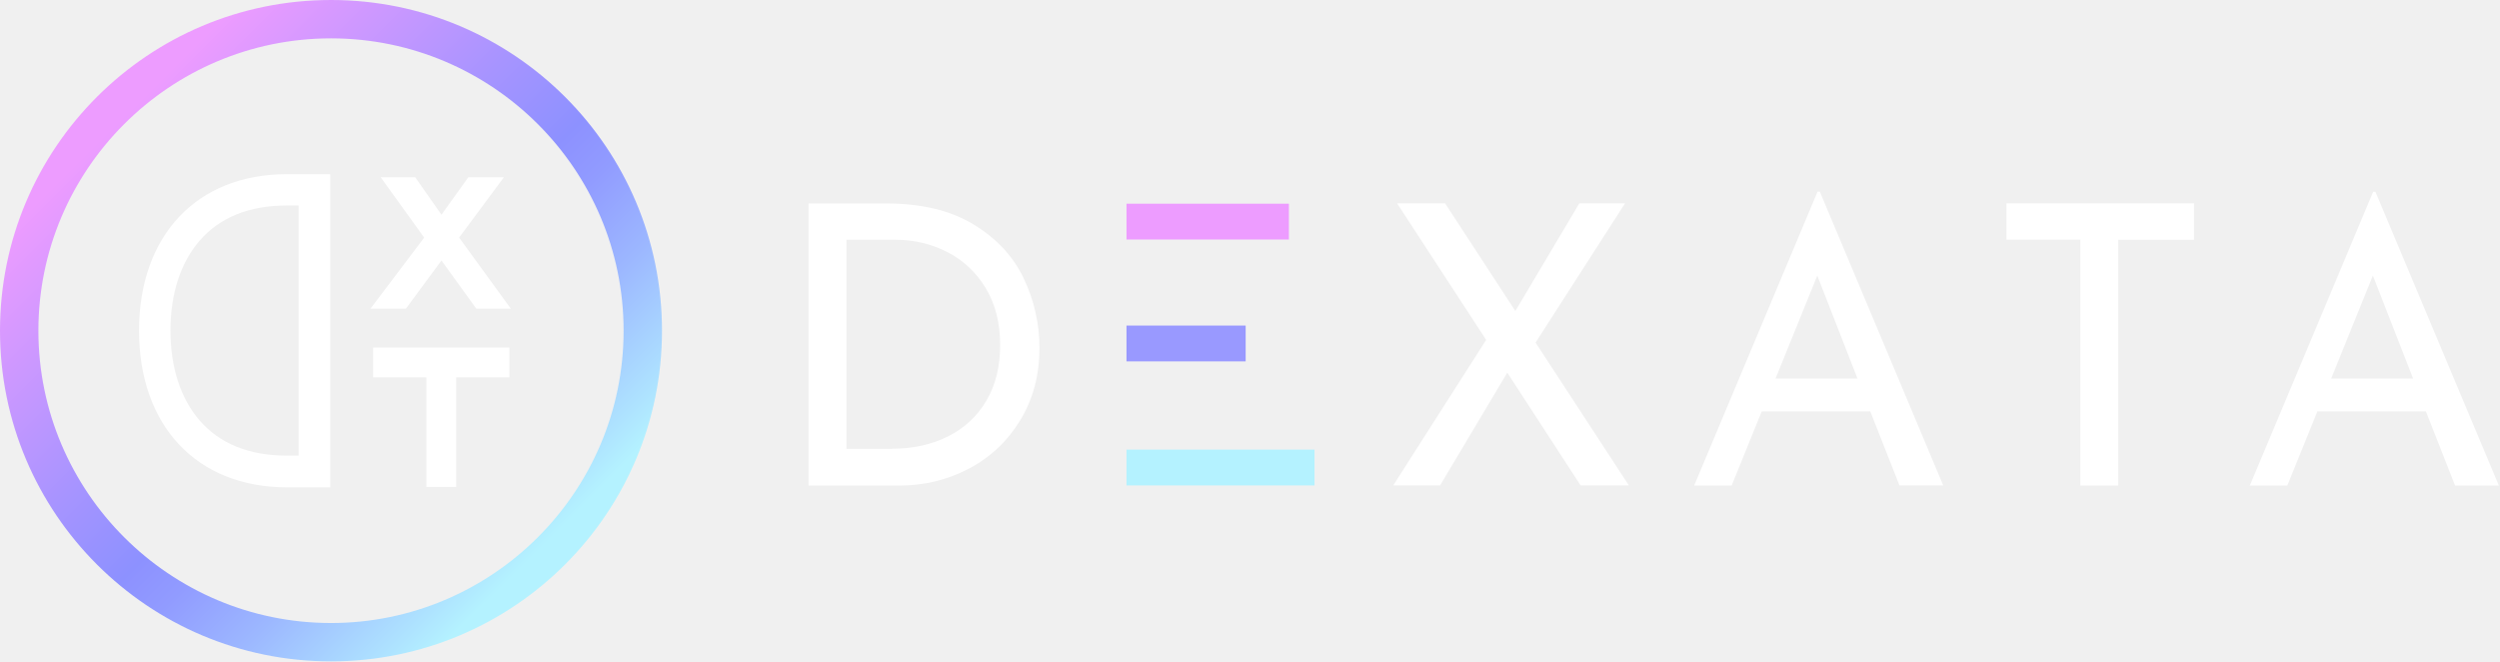
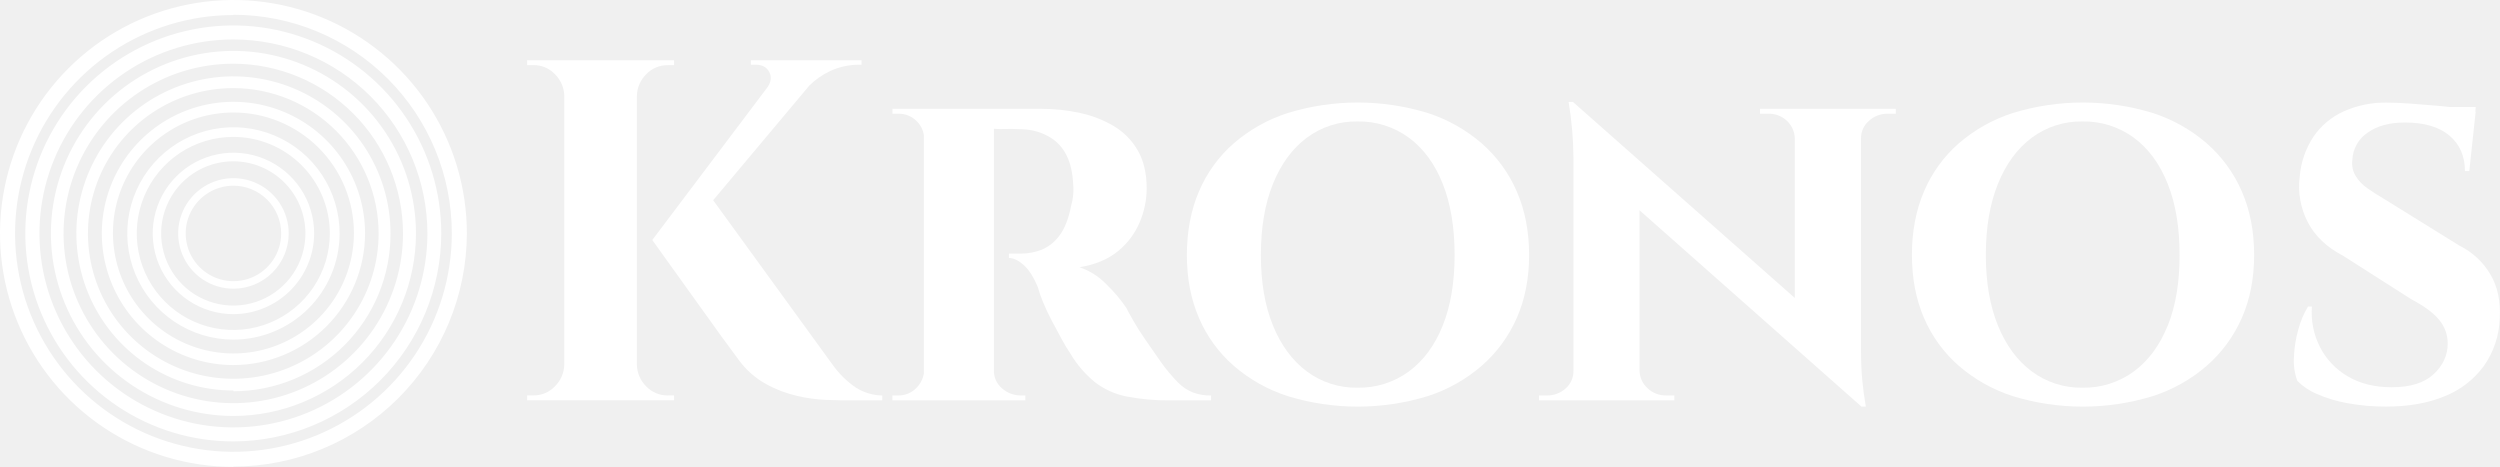
- <svg xmlns="http://www.w3.org/2000/svg" width="567" height="150" viewBox="0 0 567 150" fill="none">
-   <path d="M75.1 8.701C111.721 8.701 141.489 38.457 141.489 75C141.489 111.543 111.721 141.299 75.1 141.299C38.509 141.299 8.712 111.572 8.712 75C8.712 38.428 38.509 8.701 75.1 8.701ZM75.1 0C33.63 0 0 33.585 0 75C0 116.415 33.63 150 75.1 150C116.571 150 150.201 116.415 150.201 75C150.201 33.585 116.571 0 75.1 0Z" fill="url(#paint0_linear)" />
-   <path d="M31.539 75C31.539 96.578 44.695 110.528 65.082 110.528H74.927V39.501H65.053C44.695 39.501 31.539 53.422 31.539 75ZM67.753 46.636V103.335H65.053C56.514 103.335 49.864 100.638 45.276 95.331C40.977 90.342 38.683 83.323 38.683 74.971C38.683 66.618 40.977 59.6 45.276 54.611C49.864 49.304 56.514 46.606 65.053 46.606H67.753V46.636Z" fill="white" />
-   <path d="M84.655 85.585H96.736V110.44H103.503V85.585H115.584V78.827H84.655V85.585Z" fill="white" />
-   <path d="M92.09 70.012L100.164 59.078L108.034 69.954L108.092 70.012H115.904L104.171 53.886L114.162 40.429L114.336 40.197H106.262L100.164 48.695L94.239 40.255L94.21 40.197H86.369L96.243 53.886L84.046 70.012H92.09Z" fill="white" />
-   <path d="M183.482 46.143H201.023C209.009 46.143 215.602 47.709 220.829 50.87C226.057 54.031 229.861 58.092 232.242 63.08C234.624 68.068 235.843 73.318 235.843 78.886C235.843 85.064 234.391 90.545 231.487 95.302C228.583 100.058 224.721 103.712 219.871 106.264C215.021 108.817 209.764 110.122 204.101 110.122H183.453V46.143H183.482ZM202.417 101.769C207.151 101.769 211.362 100.841 215.079 98.985C218.796 97.129 221.7 94.431 223.791 90.893C225.882 87.355 226.928 83.15 226.928 78.248C226.928 73.231 225.824 68.938 223.646 65.342C221.468 61.746 218.564 59.02 214.934 57.163C211.304 55.307 207.383 54.379 203.201 54.379H192.049V101.798H202.417V101.769Z" fill="white" />
-   <path d="M358.629 110.093L341.988 84.513L326.741 110.093H316.112L337.196 77.089L316.984 46.114H327.874L343.818 70.534L358.338 46.114H368.706L348.406 77.698L369.577 110.093H358.629Z" fill="white" />
-   <path d="M424.35 93.301H399.723L392.899 110.122H384.39L412.385 43.475H412.908L440.904 110.093H430.972L424.35 93.301ZM421.446 85.847L412.327 62.5L402.86 85.847H421.446Z" fill="white" />
-   <path d="M497.794 46.143V54.38H480.602V110.122H472.006V54.351H455.249V46.114H497.794V46.143Z" fill="white" />
-   <path d="M550.417 93.3H525.79L518.965 110.121H510.456L538.452 43.503H538.974L566.97 110.121H557.038L550.417 93.3ZM547.513 85.846L538.394 62.499L528.926 85.846H547.513Z" fill="white" />
-   <path d="M292.444 46.201H255.591V54.322H292.444V46.201Z" fill="#ED9CFF" />
-   <path d="M298.252 101.972H255.591V110.092H298.252V101.972Z" fill="#B4F2FF" />
-   <path d="M282.628 73.84H255.591V81.96H282.628V73.84Z" fill="#9999FF" />
+ <svg xmlns="http://www.w3.org/2000/svg" width="166" height="31" viewBox="0 0 166 31" fill="none">
+   <g clip-path="url(#clip0_54:548)">
+     <path d="M15.5 19.17C14.774 19.17 14.065 18.955 13.461 18.552C12.857 18.148 12.387 17.575 12.109 16.904C11.832 16.234 11.759 15.496 11.9 14.784C12.042 14.072 12.392 13.418 12.905 12.905C13.418 12.392 14.072 12.042 14.784 11.9C15.496 11.759 16.234 11.832 16.904 12.109C17.575 12.387 18.148 12.857 18.552 13.461C18.955 14.065 19.17 14.774 19.17 15.5C19.17 16.473 18.783 17.407 18.095 18.095C17.407 18.783 16.473 19.17 15.5 19.17ZM15.5 12.33C14.873 12.33 14.26 12.516 13.739 12.864C13.217 13.213 12.811 13.708 12.571 14.287C12.331 14.866 12.269 15.504 12.391 16.119C12.513 16.733 12.815 17.298 13.258 17.741C13.702 18.185 14.267 18.487 14.882 18.609C15.496 18.731 16.134 18.669 16.713 18.429C17.292 18.189 17.787 17.782 18.136 17.261C18.484 16.74 18.67 16.127 18.67 15.5C18.67 14.659 18.336 13.853 17.741 13.258C17.147 12.664 16.341 12.33 15.5 12.33ZM15.5 20.86C14.44 20.86 13.404 20.546 12.522 19.957C11.641 19.368 10.954 18.531 10.548 17.551C10.142 16.572 10.036 15.494 10.243 14.454C10.45 13.415 10.96 12.46 11.71 11.71C12.46 10.96 13.415 10.45 14.454 10.243C15.494 10.036 16.572 10.142 17.551 10.548C18.531 10.954 19.368 11.641 19.957 12.522C20.546 13.404 20.86 14.44 20.86 15.5C20.855 16.92 20.288 18.28 19.284 19.284C18.28 20.288 16.92 20.855 15.5 20.86ZM15.5 10.71C14.552 10.708 13.625 10.987 12.836 11.512C12.047 12.037 11.432 12.785 11.068 13.66C10.703 14.535 10.607 15.498 10.791 16.428C10.975 17.358 11.43 18.213 12.099 18.884C12.769 19.554 13.622 20.012 14.552 20.197C15.481 20.383 16.445 20.289 17.321 19.926C18.197 19.564 18.945 18.95 19.472 18.162C19.999 17.374 20.28 16.448 20.28 15.5C20.28 14.231 19.777 13.014 18.881 12.117C17.984 11.219 16.769 10.713 15.5 10.71ZM15.5 22.55C14.104 22.55 12.739 22.135 11.578 21.358C10.418 20.581 9.514 19.477 8.982 18.186C8.45 16.895 8.313 15.475 8.589 14.106C8.865 12.737 9.542 11.481 10.533 10.497C11.524 9.513 12.785 8.846 14.155 8.579C15.526 8.313 16.945 8.46 18.233 9.001C19.52 9.542 20.618 10.454 21.386 11.62C22.155 12.786 22.56 14.154 22.55 15.55C22.534 17.41 21.785 19.189 20.465 20.5C19.145 21.811 17.36 22.547 15.5 22.55ZM15.5 9.09C14.232 9.088 12.992 9.462 11.936 10.165C10.881 10.869 10.057 11.869 9.571 13.04C9.084 14.211 8.956 15.5 9.202 16.744C9.448 17.988 10.058 19.132 10.954 20.029C11.85 20.927 12.992 21.538 14.236 21.786C15.479 22.034 16.769 21.908 17.941 21.423C19.113 20.938 20.114 20.117 20.819 19.062C21.524 18.008 21.9 16.768 21.9 15.5C21.9 13.802 21.226 12.173 20.026 10.971C18.826 9.769 17.198 9.093 15.5 9.09ZM15.5 24.24C13.771 24.24 12.082 23.727 10.644 22.767C9.207 21.807 8.087 20.442 7.425 18.845C6.764 17.248 6.591 15.49 6.928 13.795C7.265 12.1 8.098 10.542 9.32 9.32C10.542 8.098 12.1 7.265 13.795 6.928C15.49 6.591 17.248 6.764 18.845 7.425C20.442 8.087 21.807 9.207 22.767 10.644C23.727 12.082 24.24 13.771 24.24 15.5C24.235 17.816 23.312 20.036 21.674 21.674C20.036 23.312 17.816 24.235 15.5 24.24ZM15.5 7.47C13.918 7.47 12.371 7.939 11.056 8.818C9.74 9.697 8.714 10.947 8.109 12.409C7.503 13.87 7.345 15.479 7.654 17.031C7.962 18.583 8.724 20.008 9.843 21.127C10.962 22.246 12.387 23.008 13.939 23.316C15.491 23.625 17.1 23.467 18.561 22.861C20.023 22.256 21.273 21.23 22.152 19.915C23.031 18.599 23.5 17.052 23.5 15.47C23.5 13.348 22.657 11.313 21.157 9.813C19.657 8.313 17.622 7.47 15.5 7.47ZM15.5 25.93C13.437 25.93 11.421 25.318 9.705 24.172C7.99 23.026 6.653 21.397 5.864 19.491C5.075 17.586 4.868 15.488 5.27 13.465C5.673 11.442 6.666 9.584 8.125 8.125C9.584 6.666 11.442 5.673 13.465 5.27C15.488 4.868 17.586 5.075 19.491 5.864C21.397 6.653 23.026 7.99 24.172 9.705C25.318 11.421 25.93 13.437 25.93 15.5C25.935 16.873 25.669 18.235 25.148 19.505C24.626 20.776 23.859 21.931 22.89 22.904C21.921 23.878 20.77 24.651 19.501 25.179C18.233 25.706 16.873 25.979 15.5 25.98V25.93ZM15.5 5.85C13.591 5.848 11.724 6.412 10.136 7.471C8.548 8.531 7.309 10.037 6.577 11.8C5.846 13.563 5.653 15.504 6.024 17.377C6.395 19.249 7.314 20.97 8.663 22.32C10.012 23.671 11.732 24.591 13.604 24.964C15.476 25.337 17.417 25.146 19.181 24.416C20.945 23.686 22.452 22.45 23.513 20.862C24.574 19.275 25.14 17.409 25.14 15.5C25.137 12.943 24.121 10.492 22.314 8.683C20.507 6.874 18.057 5.855 15.5 5.85ZM15.5 27.62C13.103 27.62 10.76 26.909 8.766 25.577C6.773 24.246 5.22 22.353 4.303 20.138C3.385 17.924 3.145 15.487 3.613 13.136C4.081 10.784 5.235 8.625 6.93 6.93C8.625 5.235 10.784 4.081 13.136 3.613C15.487 3.145 17.924 3.385 20.138 4.303C22.353 5.22 24.246 6.773 25.577 8.766C26.909 10.76 27.62 13.103 27.62 15.5C27.617 18.714 26.34 21.795 24.067 24.067C21.795 26.34 18.714 27.617 15.5 27.62ZM15.5 4.23C13.271 4.228 11.091 4.887 9.236 6.124C7.381 7.362 5.935 9.121 5.081 11.18C4.226 13.239 4.002 15.506 4.435 17.692C4.869 19.879 5.942 21.888 7.517 23.466C9.093 25.043 11.101 26.117 13.288 26.553C15.474 26.988 17.741 26.766 19.8 25.913C21.86 25.06 23.621 23.616 24.86 21.762C26.099 19.909 26.76 17.729 26.76 15.5C26.755 12.514 25.567 9.652 23.457 7.54C21.347 5.428 18.486 4.238 15.5 4.23ZM15.5 29.31C12.768 29.312 10.097 28.504 7.825 26.988C5.553 25.471 3.781 23.315 2.734 20.792C1.687 18.268 1.412 15.492 1.944 12.812C2.476 10.132 3.79 7.671 5.721 5.738C7.652 3.806 10.113 2.49 12.792 1.956C15.471 1.422 18.248 1.695 20.773 2.74C23.297 3.785 25.454 5.555 26.972 7.827C28.49 10.098 29.3 12.768 29.3 15.5C29.295 19.159 27.839 22.667 25.253 25.256C22.666 27.844 19.159 29.302 15.5 29.31ZM15.5 2.62C12.953 2.62 10.462 3.375 8.344 4.791C6.226 6.206 4.575 8.218 3.6 10.571C2.626 12.925 2.371 15.514 2.867 18.013C3.364 20.511 4.591 22.806 6.392 24.608C8.194 26.409 10.489 27.636 12.987 28.133C15.486 28.63 18.076 28.374 20.429 27.4C22.782 26.425 24.794 24.774 26.209 22.656C27.625 20.538 28.38 18.047 28.38 15.5C28.377 12.085 27.02 8.81 24.605 6.395C22.19 3.981 18.915 2.623 15.5 2.62ZM15.5 31C12.434 31 9.438 30.091 6.889 28.388C4.34 26.685 2.353 24.264 1.18 21.432C0.007 18.599 -0.3 15.483 0.298 12.476C0.896 9.469 2.372 6.708 4.54 4.54C6.708 2.372 9.469 0.896 12.476 0.298C15.483 -0.3 18.599 0.007 21.432 1.18C24.264 2.353 26.685 4.34 28.388 6.889C30.091 9.438 31 12.434 31 15.5C30.989 19.606 29.352 23.54 26.447 26.441C23.542 29.343 19.606 30.975 15.5 30.98V31ZM15.5 1C12.632 1 9.829 1.85 7.444 3.444C5.06 5.037 3.201 7.302 2.104 9.951C1.006 12.601 0.719 15.516 1.279 18.329C1.838 21.142 3.219 23.725 5.247 25.753C7.275 27.781 9.858 29.162 12.671 29.721C15.484 30.281 18.399 29.994 21.049 28.896C23.698 27.799 25.963 25.94 27.556 23.556C29.15 21.171 30 18.368 30 15.5C30.001 13.595 29.627 11.707 28.899 9.947C28.171 8.186 27.104 6.585 25.757 5.237C24.411 3.889 22.812 2.819 21.052 2.088C19.292 1.358 17.405 0.981 15.5 0.98V1Z" fill="white" />
+   </g>
+   <g clip-path="url(#clip1_54:548)">
+     <path d="M55.314 24.258L47.354 13.295L53.746 5.674C54.143 5.284 54.602 4.963 55.105 4.726C55.722 4.436 56.397 4.29 57.079 4.297H57.208V4H49.858V4.297H50.179C50.611 4.297 50.91 4.458 51.078 4.781C51.244 5.095 51.207 5.432 50.97 5.78L43.312 15.936C43.825 16.645 44.279 17.279 44.675 17.839C45.072 18.398 45.5 18.995 45.96 19.63C46.42 20.264 46.864 20.882 47.291 21.484C47.718 22.086 48.093 22.603 48.415 23.033C48.734 23.462 48.948 23.754 49.056 23.904C49.536 24.563 50.155 25.108 50.868 25.501C51.518 25.86 52.216 26.126 52.94 26.291C53.546 26.432 54.164 26.519 54.786 26.551C55.331 26.573 55.719 26.584 55.951 26.584H58.583V26.261C57.957 26.252 57.346 26.067 56.817 25.728C56.236 25.328 55.728 24.831 55.314 24.258Z" fill="white" />
+     <path d="M44.339 26.258C44.074 26.262 43.81 26.211 43.565 26.108C43.32 26.006 43.099 25.854 42.915 25.662C42.528 25.285 42.304 24.771 42.289 24.23V6.356C42.304 5.815 42.528 5.301 42.915 4.924C43.099 4.732 43.32 4.58 43.565 4.477C43.81 4.374 44.073 4.323 44.339 4.327H44.756V4H35V4.323H35.418C35.684 4.319 35.947 4.37 36.192 4.473C36.437 4.576 36.658 4.728 36.842 4.92C37.228 5.298 37.452 5.811 37.468 6.352V24.227C37.452 24.767 37.228 25.281 36.842 25.658C36.658 25.85 36.437 26.002 36.192 26.105C35.947 26.207 35.684 26.258 35.418 26.254H35V26.577H44.756V26.254H44.339V26.258Z" fill="white" />
+     <path d="M78.226 25.403C77.817 24.988 77.441 24.541 77.103 24.065C76.738 23.545 76.39 23.044 76.06 22.565C75.729 22.085 75.456 21.655 75.241 21.275C75.028 20.899 74.878 20.625 74.792 20.452C74.405 19.88 73.958 19.351 73.46 18.873C72.965 18.36 72.354 17.973 71.68 17.745C72.727 17.572 73.577 17.217 74.23 16.68C74.862 16.17 75.358 15.511 75.675 14.761C75.978 14.053 76.136 13.29 76.14 12.52C76.14 11.509 75.942 10.665 75.546 9.987C75.163 9.321 74.616 8.765 73.958 8.372C73.261 7.961 72.503 7.667 71.712 7.501C70.868 7.317 70.008 7.225 69.144 7.226H59.261V7.551H59.677C60.112 7.547 60.53 7.715 60.843 8.018C61.114 8.273 61.292 8.613 61.346 8.982V24.791C61.286 25.158 61.112 25.497 60.849 25.758C60.693 25.92 60.506 26.048 60.298 26.134C60.092 26.22 59.869 26.262 59.645 26.258H59.257V26.581H68.082V26.258H67.76C67.319 26.254 66.893 26.094 66.558 25.807C66.372 25.657 66.224 25.464 66.126 25.246C66.029 25.027 65.984 24.789 65.996 24.549V8.551C66.236 8.573 66.477 8.577 66.717 8.564C67.048 8.554 67.417 8.564 67.825 8.581C68.157 8.587 68.487 8.635 68.808 8.722C69.204 8.831 69.578 9.007 69.915 9.242C70.307 9.525 70.621 9.902 70.829 10.34C71.075 10.822 71.219 11.461 71.263 12.258C71.284 12.527 71.279 12.797 71.246 13.065C71.224 13.251 71.186 13.434 71.133 13.613C70.96 14.516 70.693 15.199 70.332 15.661C70.025 16.08 69.608 16.405 69.128 16.597C68.702 16.756 68.251 16.838 67.797 16.839H66.994V17.13C67.293 17.13 67.62 17.285 67.973 17.597C68.326 17.908 68.642 18.409 68.922 19.097C69.011 19.427 69.124 19.751 69.26 20.064C69.419 20.452 69.606 20.85 69.82 21.258C70.034 21.668 70.249 22.07 70.468 22.468C70.652 22.818 70.856 23.157 71.078 23.485C71.504 24.204 72.052 24.843 72.698 25.372C73.312 25.846 74.025 26.171 74.784 26.323C75.751 26.511 76.735 26.598 77.719 26.584H80.416V26.261C80.012 26.269 79.609 26.203 79.228 26.068C78.852 25.918 78.511 25.692 78.226 25.403Z" fill="white" />
+     <path d="M98.383 9.517C97.332 8.609 96.11 7.923 94.789 7.501C91.766 6.576 88.539 6.576 85.516 7.501C84.195 7.923 82.973 8.609 81.922 9.517C80.921 10.391 80.131 11.483 79.611 12.71C79.077 13.958 78.809 15.367 78.808 16.936C78.808 18.484 79.076 19.877 79.611 21.113C80.134 22.334 80.924 23.419 81.922 24.29C82.973 25.199 84.195 25.884 85.516 26.306C88.539 27.231 91.766 27.231 94.789 26.306C96.11 25.884 97.332 25.198 98.383 24.29C99.384 23.418 100.18 22.333 100.714 21.113C101.26 19.877 101.533 18.484 101.532 16.936C101.532 15.366 101.259 13.957 100.714 12.71C100.183 11.484 99.387 10.393 98.383 9.517ZM95.8 21.613C95.275 22.925 94.527 23.941 93.554 24.661C92.563 25.388 91.363 25.768 90.137 25.743C88.927 25.765 87.743 25.385 86.771 24.661C85.808 23.942 85.06 22.926 84.524 21.613C83.989 20.3 83.722 18.741 83.723 16.936C83.723 15.108 83.99 13.533 84.524 12.21C85.059 10.887 85.808 9.865 86.771 9.146C87.743 8.422 88.927 8.042 90.137 8.065C91.363 8.04 92.563 8.42 93.554 9.146C94.528 9.866 95.276 10.887 95.8 12.21C96.324 13.532 96.586 15.107 96.586 16.936C96.586 18.742 96.324 20.301 95.8 21.613Z" fill="white" />
+     <path d="M123.475 7.226H116.864V7.55H117.41C117.867 7.538 118.311 7.705 118.646 8.018C118.807 8.168 118.937 8.348 119.028 8.55C119.119 8.751 119.169 8.968 119.175 9.189V19.785L104.445 6.77H104.156C104.358 7.985 104.466 9.214 104.477 10.446V24.613C104.482 24.835 104.438 25.056 104.349 25.26C104.259 25.463 104.126 25.645 103.96 25.791C103.617 26.102 103.169 26.27 102.708 26.258H102.19V26.581H111.175V26.258H110.63C110.179 26.266 109.742 26.099 109.41 25.791C109.244 25.643 109.109 25.462 109.015 25.259C108.921 25.056 108.87 24.837 108.865 24.613V13.963L123.603 27H123.892C123.784 26.376 123.704 25.78 123.651 25.21C123.598 24.641 123.572 23.98 123.571 23.226V9.194C123.567 8.972 123.613 8.751 123.705 8.549C123.796 8.346 123.931 8.167 124.1 8.023C124.438 7.714 124.88 7.546 125.337 7.55H125.882V7.226H123.475Z" fill="white" />
+     <path d="M146.527 9.517C145.476 8.609 144.254 7.924 142.933 7.501C139.91 6.576 136.682 6.576 133.659 7.501C132.338 7.923 131.116 8.609 130.065 9.517C129.064 10.392 128.274 11.483 127.754 12.71C127.219 13.958 126.952 15.367 126.952 16.936C126.952 18.484 127.22 19.877 127.754 21.113C128.277 22.334 129.067 23.42 130.065 24.29C131.116 25.198 132.338 25.884 133.658 26.306C136.681 27.231 139.909 27.231 142.932 26.306C144.252 25.884 145.475 25.198 146.526 24.29C147.527 23.417 148.322 22.332 148.857 21.113C149.402 19.877 149.675 18.484 149.675 16.936C149.675 15.366 149.402 13.957 148.857 12.71C148.326 11.485 147.53 10.394 146.527 9.517ZM143.938 21.613C143.413 22.925 142.664 23.941 141.692 24.661C140.701 25.388 139.5 25.768 138.273 25.743C137.063 25.765 135.88 25.385 134.907 24.661C133.945 23.942 133.196 22.926 132.662 21.613C132.128 20.3 131.86 18.741 131.859 16.936C131.859 15.108 132.127 13.533 132.662 12.21C133.197 10.887 133.946 9.865 134.907 9.146C135.88 8.422 137.063 8.042 138.273 8.065C139.5 8.04 140.701 8.419 141.692 9.146C142.663 9.866 143.412 10.887 143.938 12.21C144.464 13.532 144.726 15.107 144.724 16.936C144.728 18.742 144.468 20.301 143.944 21.613H143.938Z" fill="white" />
+     <path d="M165.347 18.194C164.867 17.387 164.164 16.738 163.325 16.323L158.287 13.199C157.881 12.963 157.512 12.726 157.18 12.49C156.866 12.274 156.601 11.994 156.404 11.667C156.22 11.35 156.147 10.981 156.195 10.618C156.21 10.258 156.309 9.907 156.485 9.593C156.661 9.279 156.908 9.011 157.206 8.812C157.836 8.36 158.665 8.134 159.692 8.135C160.976 8.135 161.961 8.425 162.645 9.006C163.33 9.586 163.672 10.371 163.672 11.36H163.961L164.384 7.42H164.366L164.384 7.104H162.622C162.379 7.074 162.122 7.048 161.845 7.023C161.245 6.97 160.641 6.922 160.033 6.878C159.424 6.833 158.906 6.812 158.479 6.814C157.496 6.795 156.521 6.994 155.623 7.394C154.815 7.759 154.121 8.338 153.617 9.071C153.095 9.86 152.78 10.77 152.703 11.715C152.565 12.757 152.751 13.816 153.234 14.748C153.715 15.674 154.492 16.415 155.565 16.973L160.122 19.877C160.978 20.329 161.593 20.786 161.967 21.247C162.332 21.685 162.53 22.238 162.528 22.809C162.528 23.583 162.218 24.261 161.598 24.842C160.978 25.423 160.048 25.714 158.807 25.713C157.672 25.713 156.699 25.471 155.886 24.987C155.096 24.528 154.456 23.85 154.041 23.034C153.622 22.208 153.439 21.281 153.511 20.356H153.252C152.964 20.833 152.746 21.349 152.605 21.889C152.436 22.488 152.339 23.105 152.316 23.727C152.283 24.257 152.359 24.789 152.54 25.288C152.911 25.66 153.351 25.956 153.835 26.159C154.488 26.443 155.172 26.649 155.873 26.772C156.72 26.927 157.579 27.003 158.44 26.997C159.937 26.997 161.236 26.766 162.339 26.304C163.377 25.891 164.278 25.192 164.938 24.288C165.581 23.371 165.944 22.285 165.982 21.164C166.051 20.001 165.839 19.011 165.347 18.194Z" fill="white" />
+   </g>
  <defs>
-     <linearGradient id="paint0_linear" x1="21.997" y1="21.968" x2="128.067" y2="128.179" gradientUnits="userSpaceOnUse">
-       <stop offset="0.049" stop-color="#ED9CFF" />
-       <stop offset="0.073" stop-color="#E89BFF" />
-       <stop offset="0.392" stop-color="#A794FF" />
-       <stop offset="0.542" stop-color="#8D91FF" />
-       <stop offset="0.616" stop-color="#919BFF" />
-       <stop offset="0.743" stop-color="#9CB7FF" />
-       <stop offset="0.906" stop-color="#AEE3FF" />
-       <stop offset="0.956" stop-color="#B4F2FF" />
-     </linearGradient>
+     <clipPath id="clip0_54:548">
+       <rect width="31" height="31" fill="white" />
+     </clipPath>
+     <clipPath id="clip1_54:548">
+       <rect width="131" height="23" fill="white" transform="translate(35 4)" />
+     </clipPath>
  </defs>
</svg>
